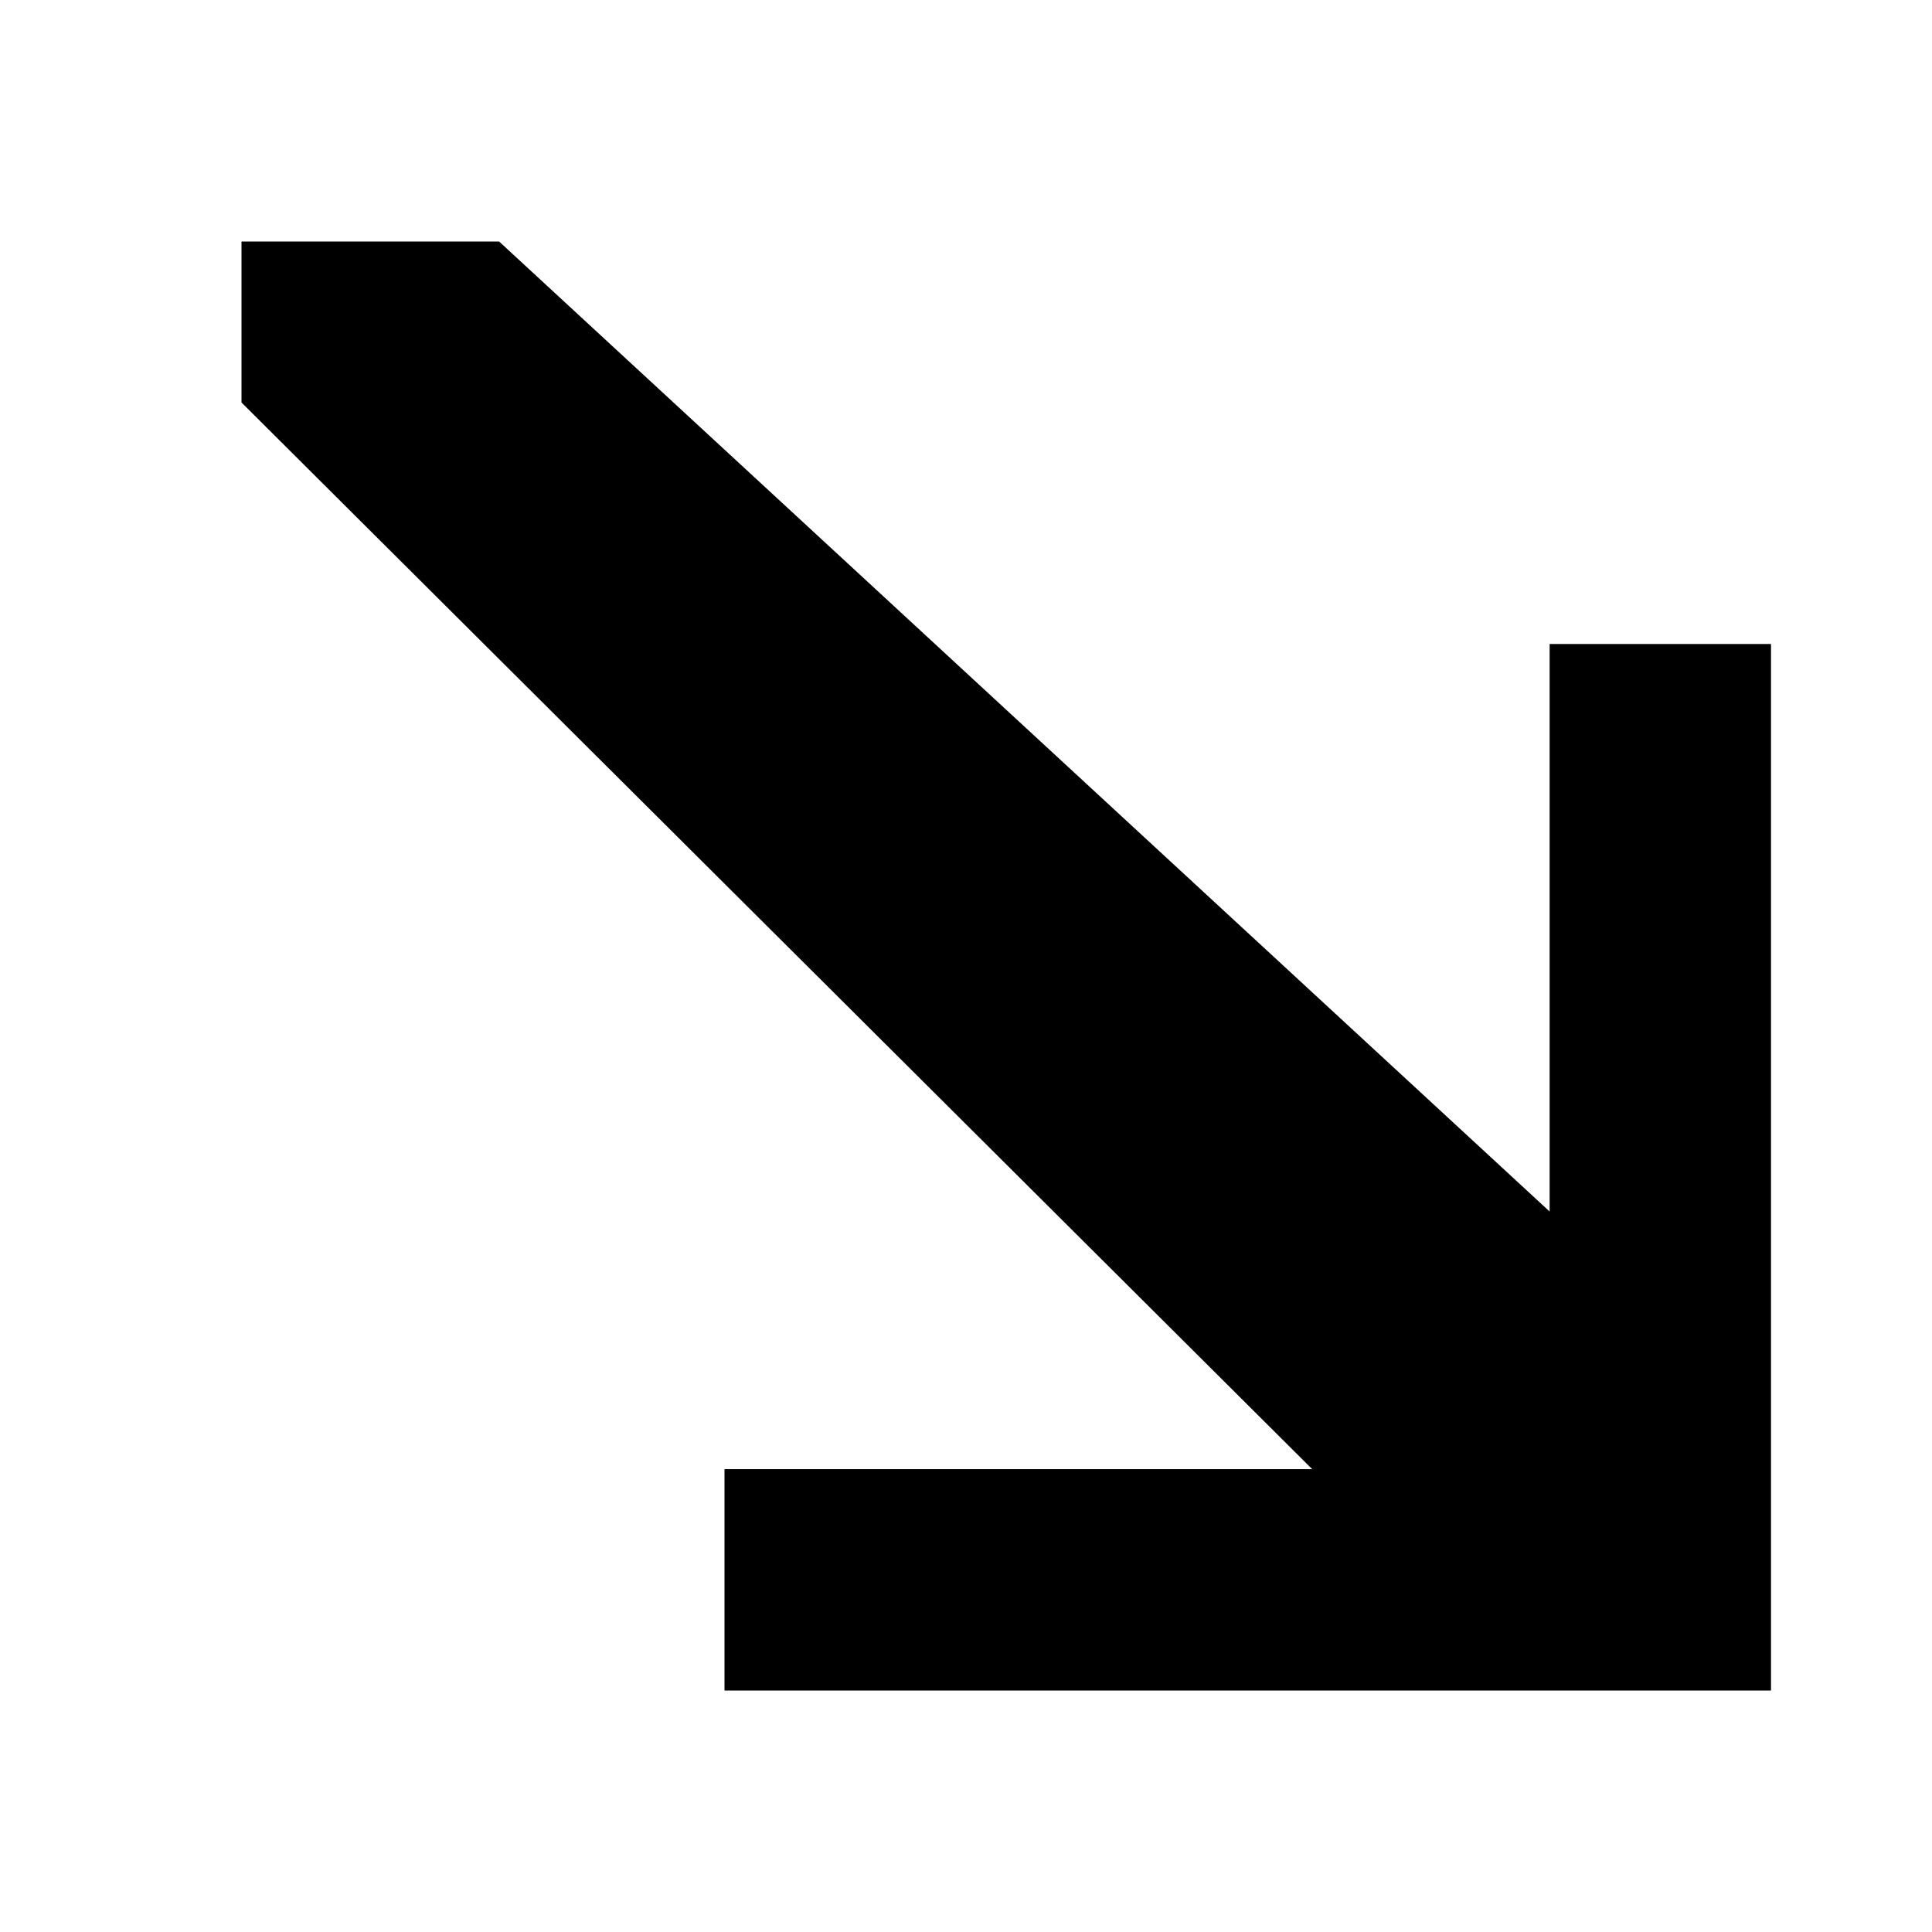
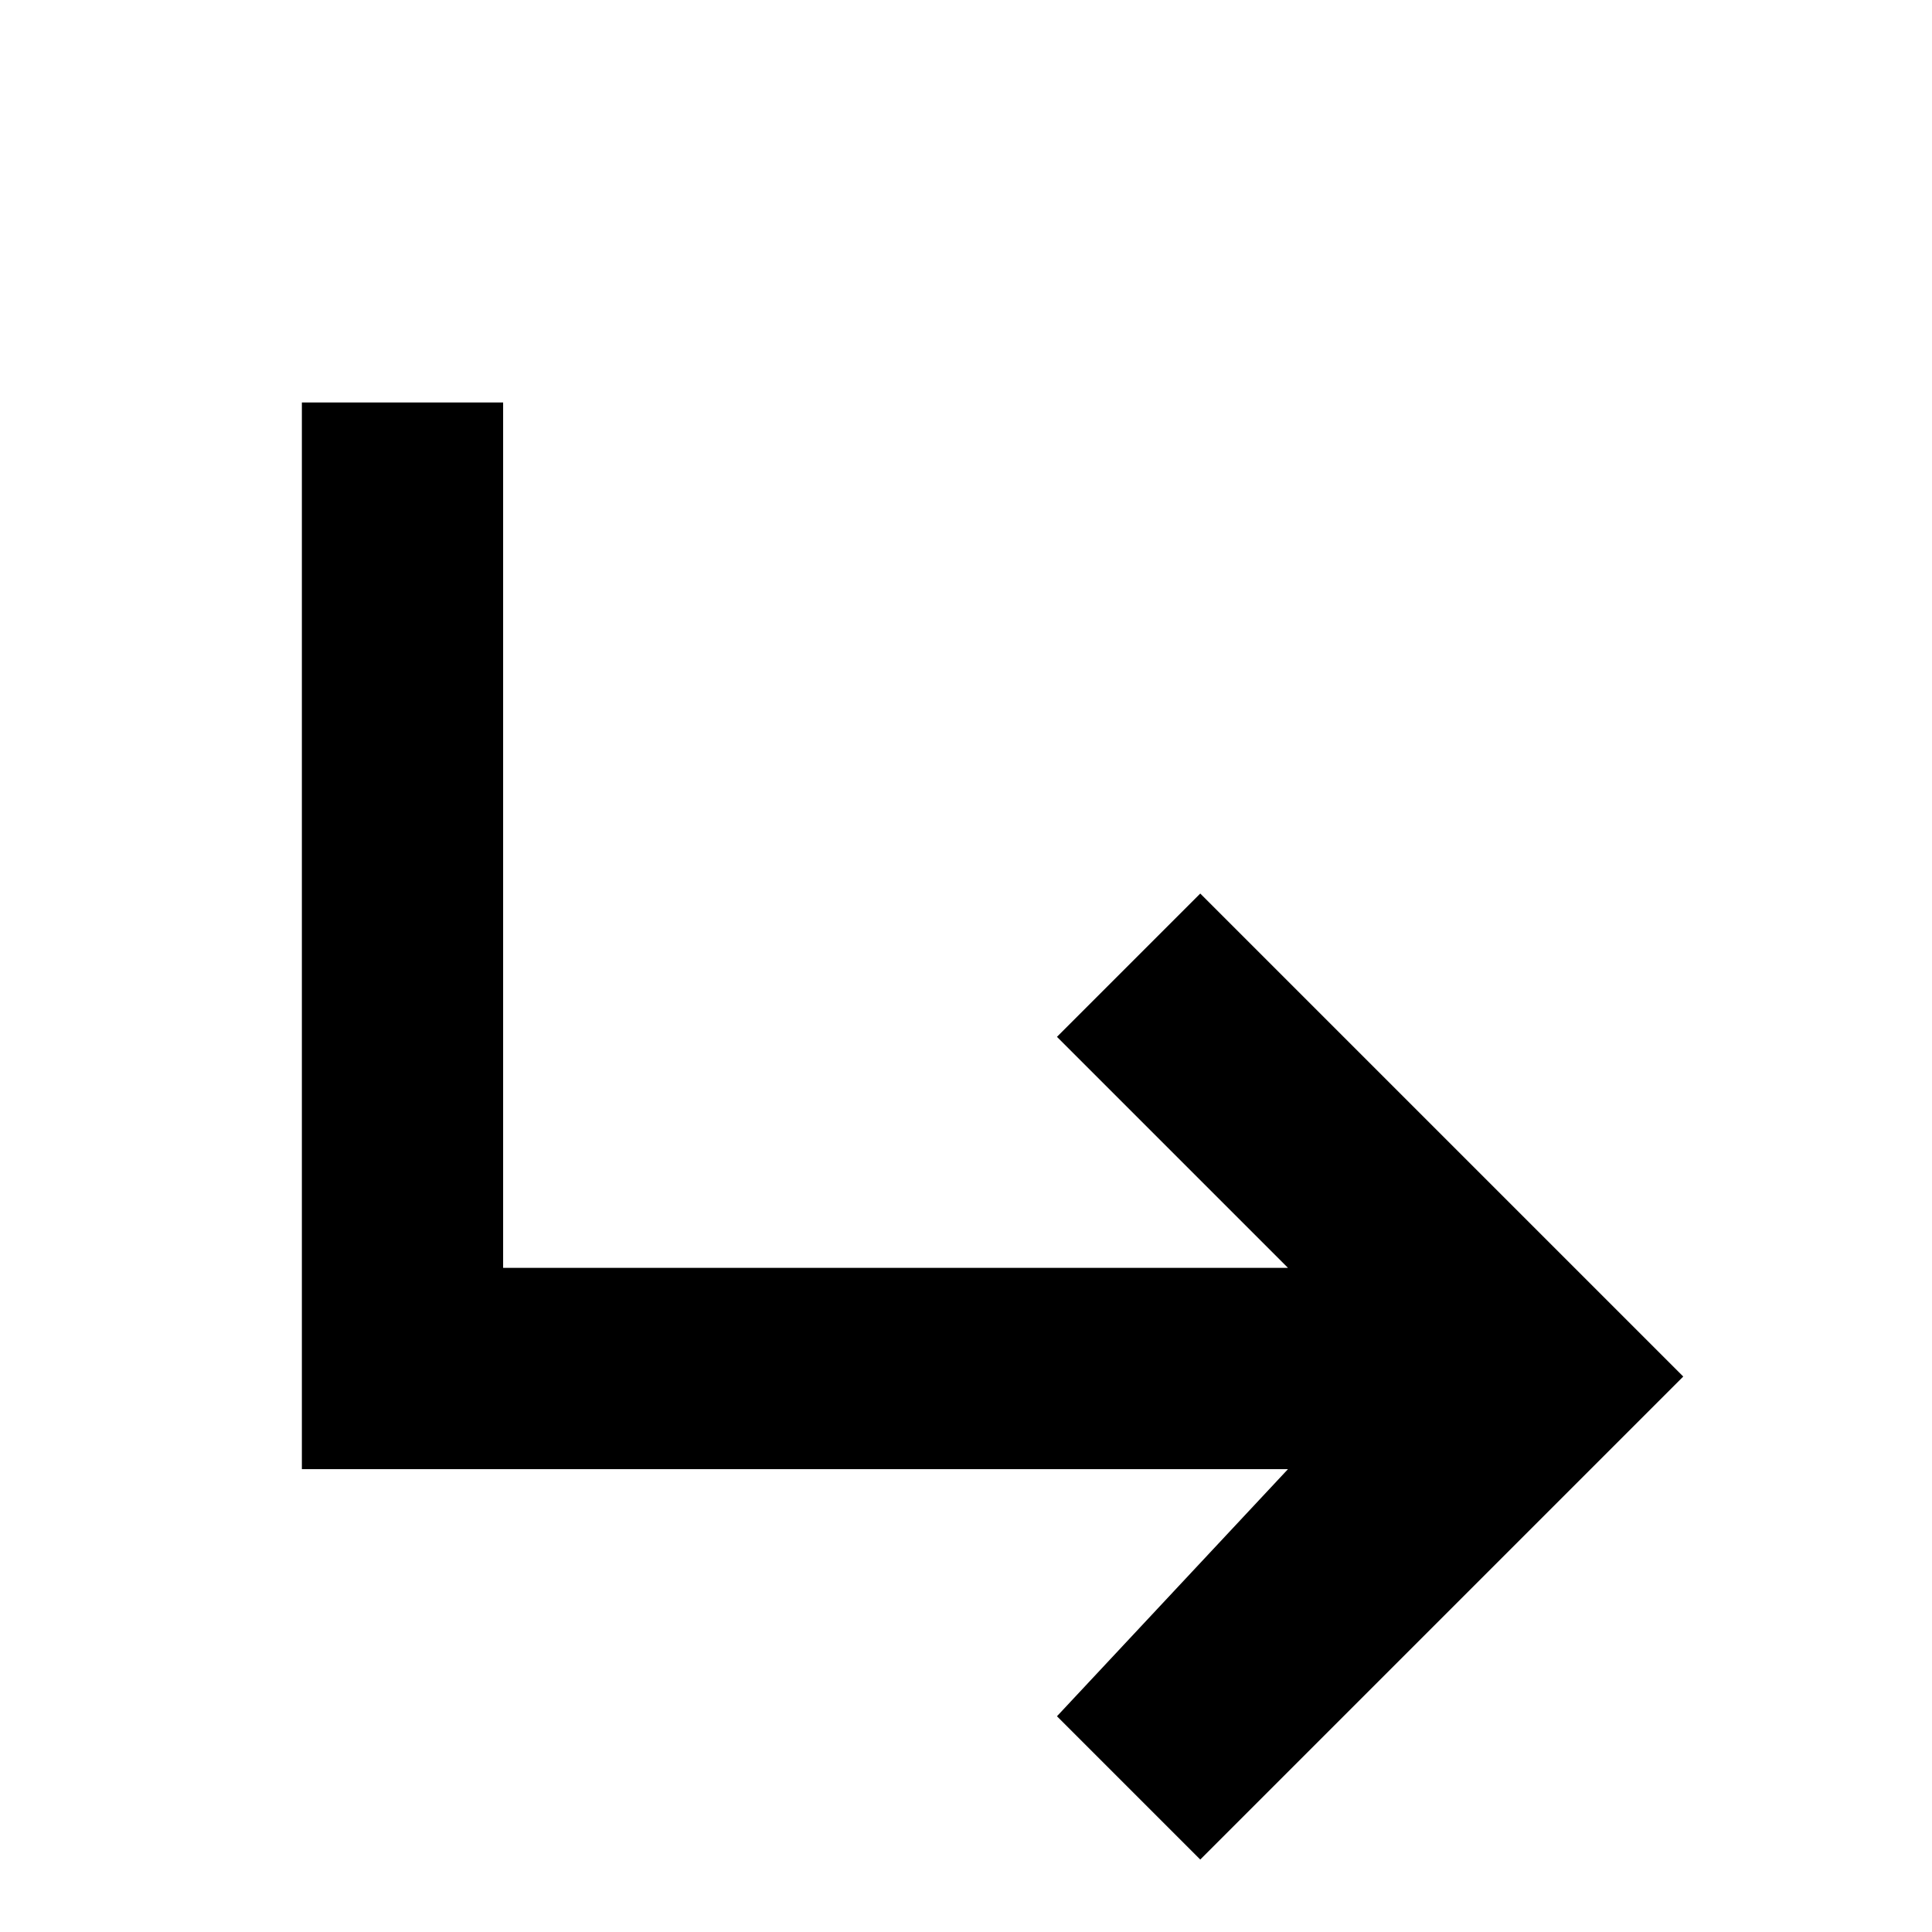
<svg xmlns="http://www.w3.org/2000/svg" width="24" height="24" viewBox="0 0 24 24" fill="currentColor" stroke="none" stroke-width="2.24" stroke-linecap="round" stroke-linejoin="round" fill-rule="evenodd" clip-rule="evenodd" aria-hidden="true">
-   <path d="M9 21v-2.75h7.3L3 5V3h3.2l13.05 12.05V8H22v13z" />
+   <path d="M3.75 5h2.5v10.75H16l-2.87-2.87 1.78-1.78 6 6-6 6-1.78-1.78L16 18.25H3.75z" />
</svg>
